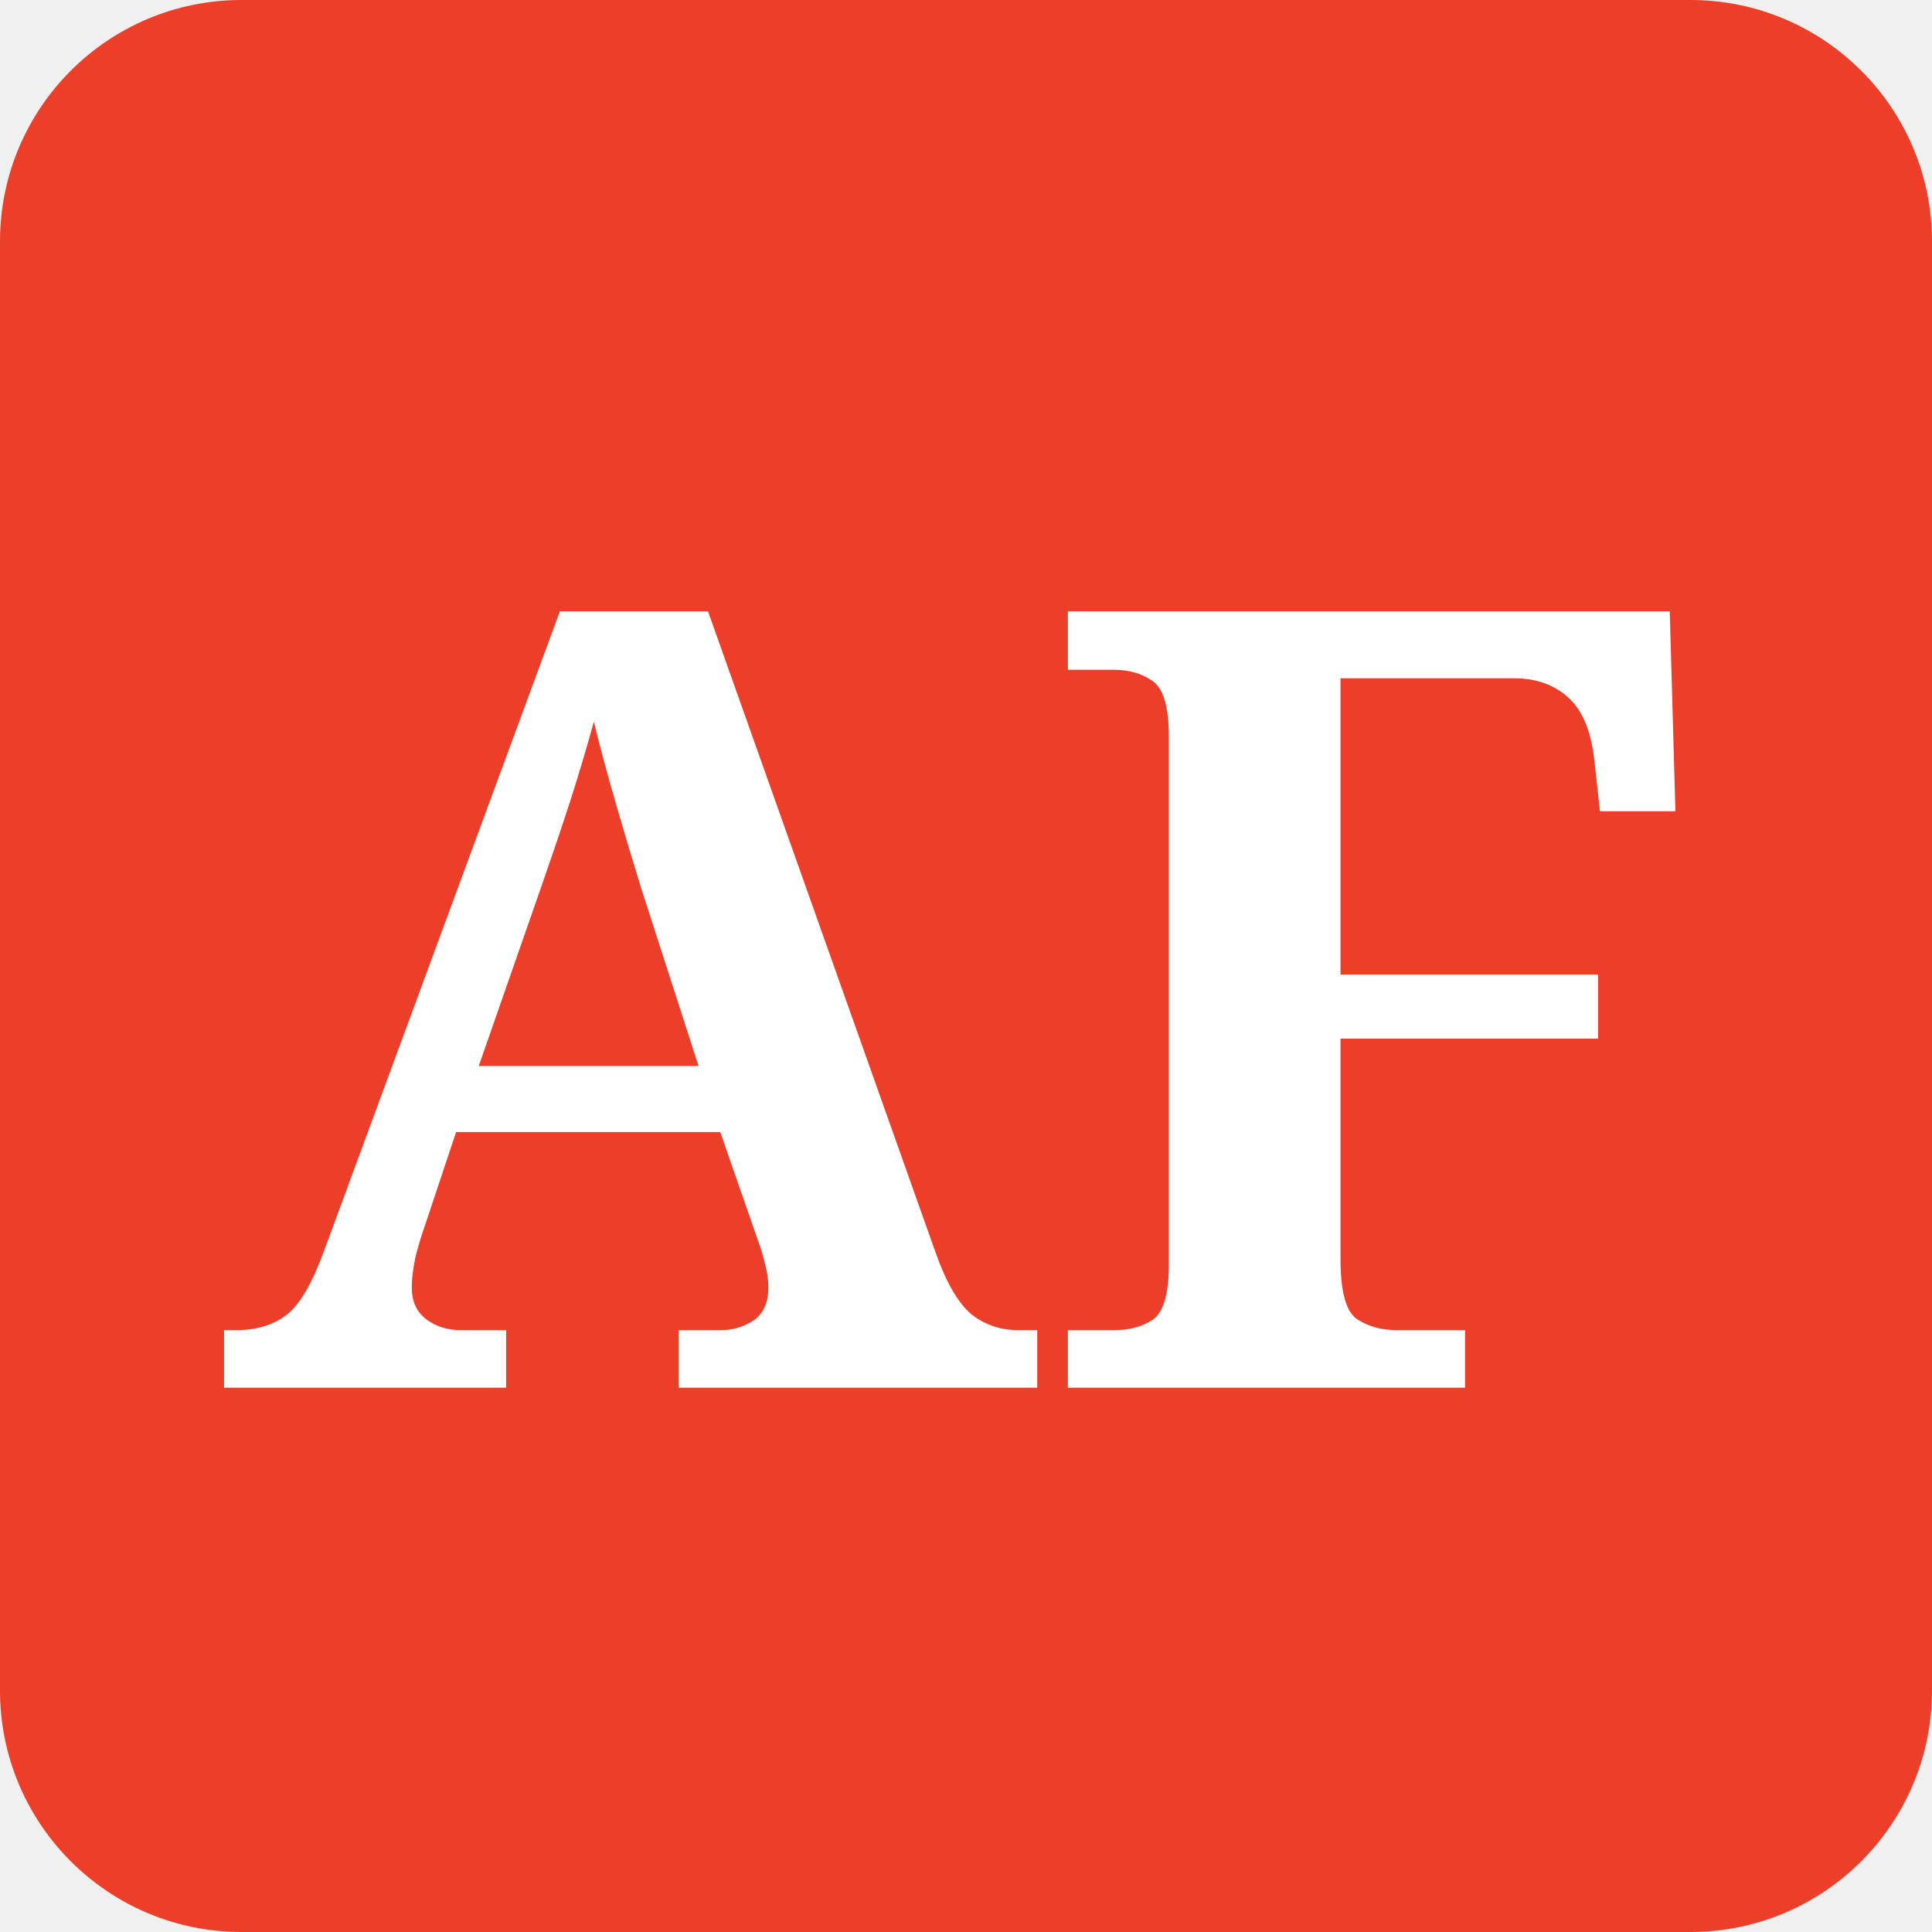
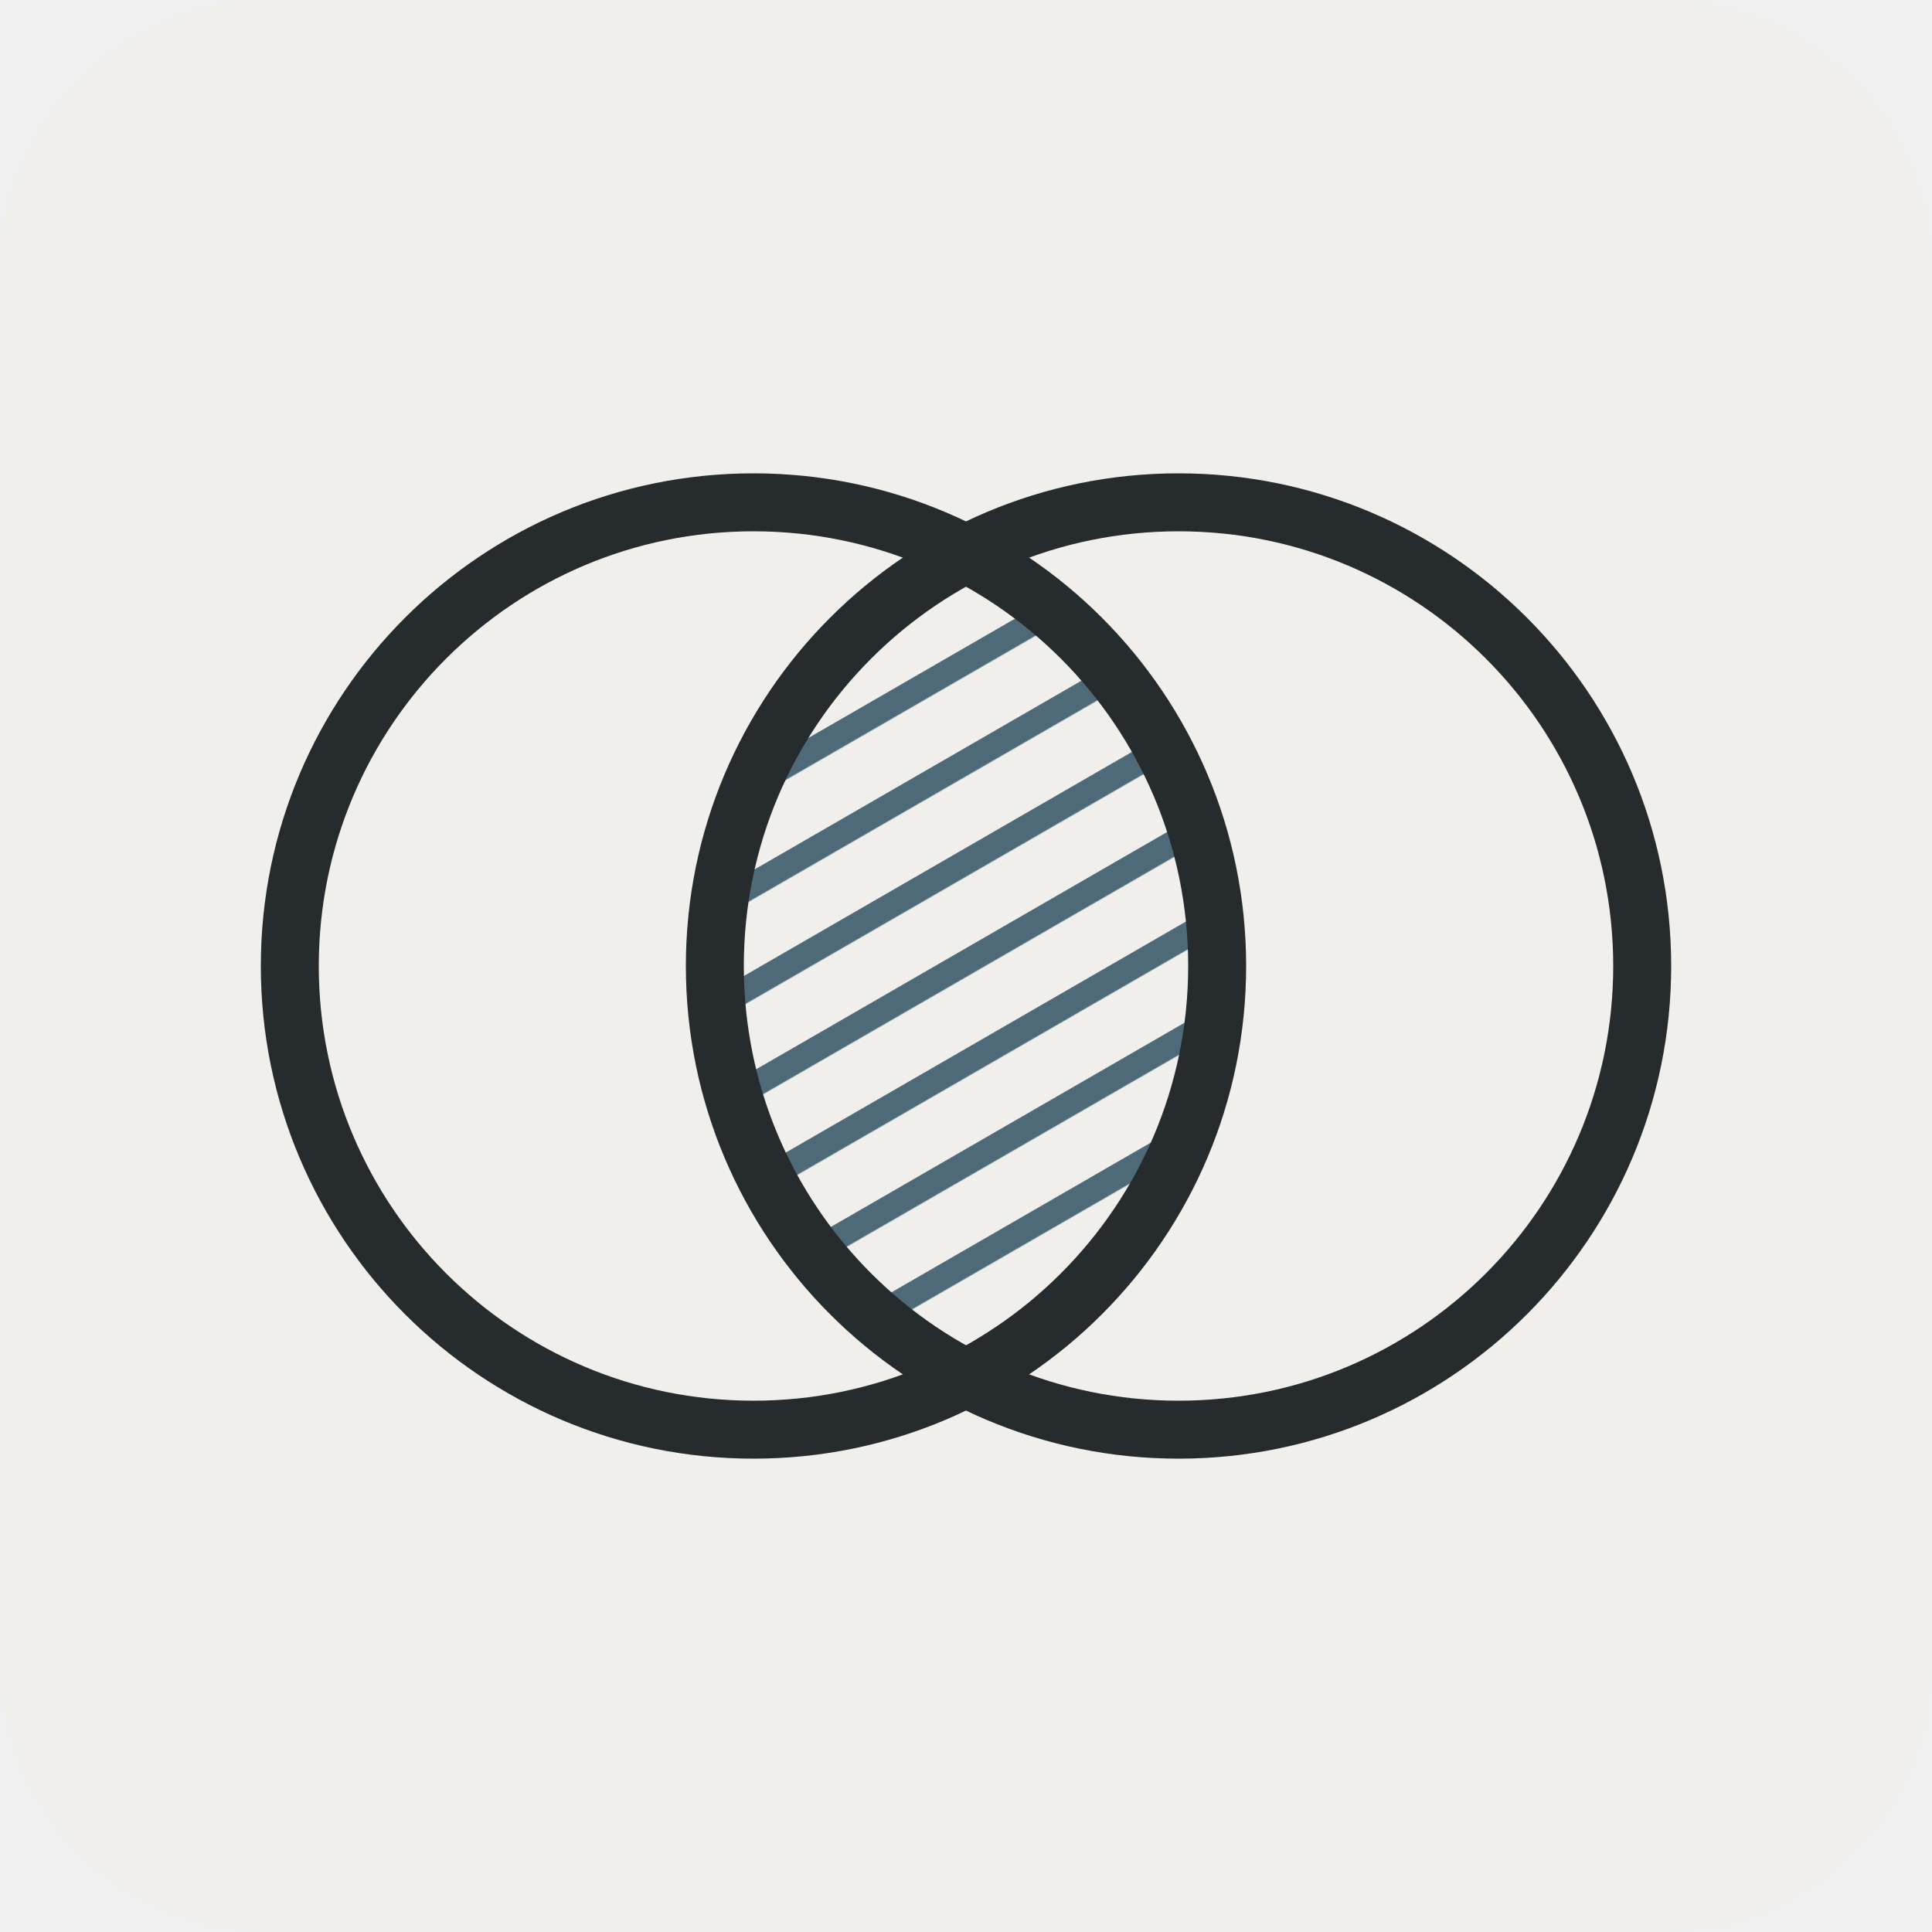
- <svg xmlns="http://www.w3.org/2000/svg" viewBox="0 0 32 32">
-   <rect width="32" height="32" rx="4" fill="#ED3E29" />
-   <text x="50%" y="50%" dominant-baseline="central" text-anchor="middle" fill="white" font-family="serif" font-size="18" font-weight="bold">AF</text>
+ <svg xmlns="http://www.w3.org/2000/svg" viewBox="0 0 100 100">
+   <rect width="100" height="100" rx="14" fill="#F0EFEB" />
+   <defs>
+     <pattern id="hatch" patternUnits="userSpaceOnUse" width="4.5" height="4.5" patternTransform="rotate(60)">
+       <line x1="0" y1="0" x2="0" y2="4.5" stroke="#4E6A78" stroke-width="2.6" />
+     </pattern>
+     <clipPath id="clip">
+       <circle cx="39" cy="50" r="24" />
+     </clipPath>
+   </defs>
+   <circle cx="61" cy="50" r="24" fill="url(#hatch)" clip-path="url(#clip)" />
+   <circle cx="39" cy="50" r="24" fill="none" stroke="#262B2E" stroke-width="3" />
+   <circle cx="61" cy="50" r="24" fill="none" stroke="#262B2E" stroke-width="3" />
</svg>
